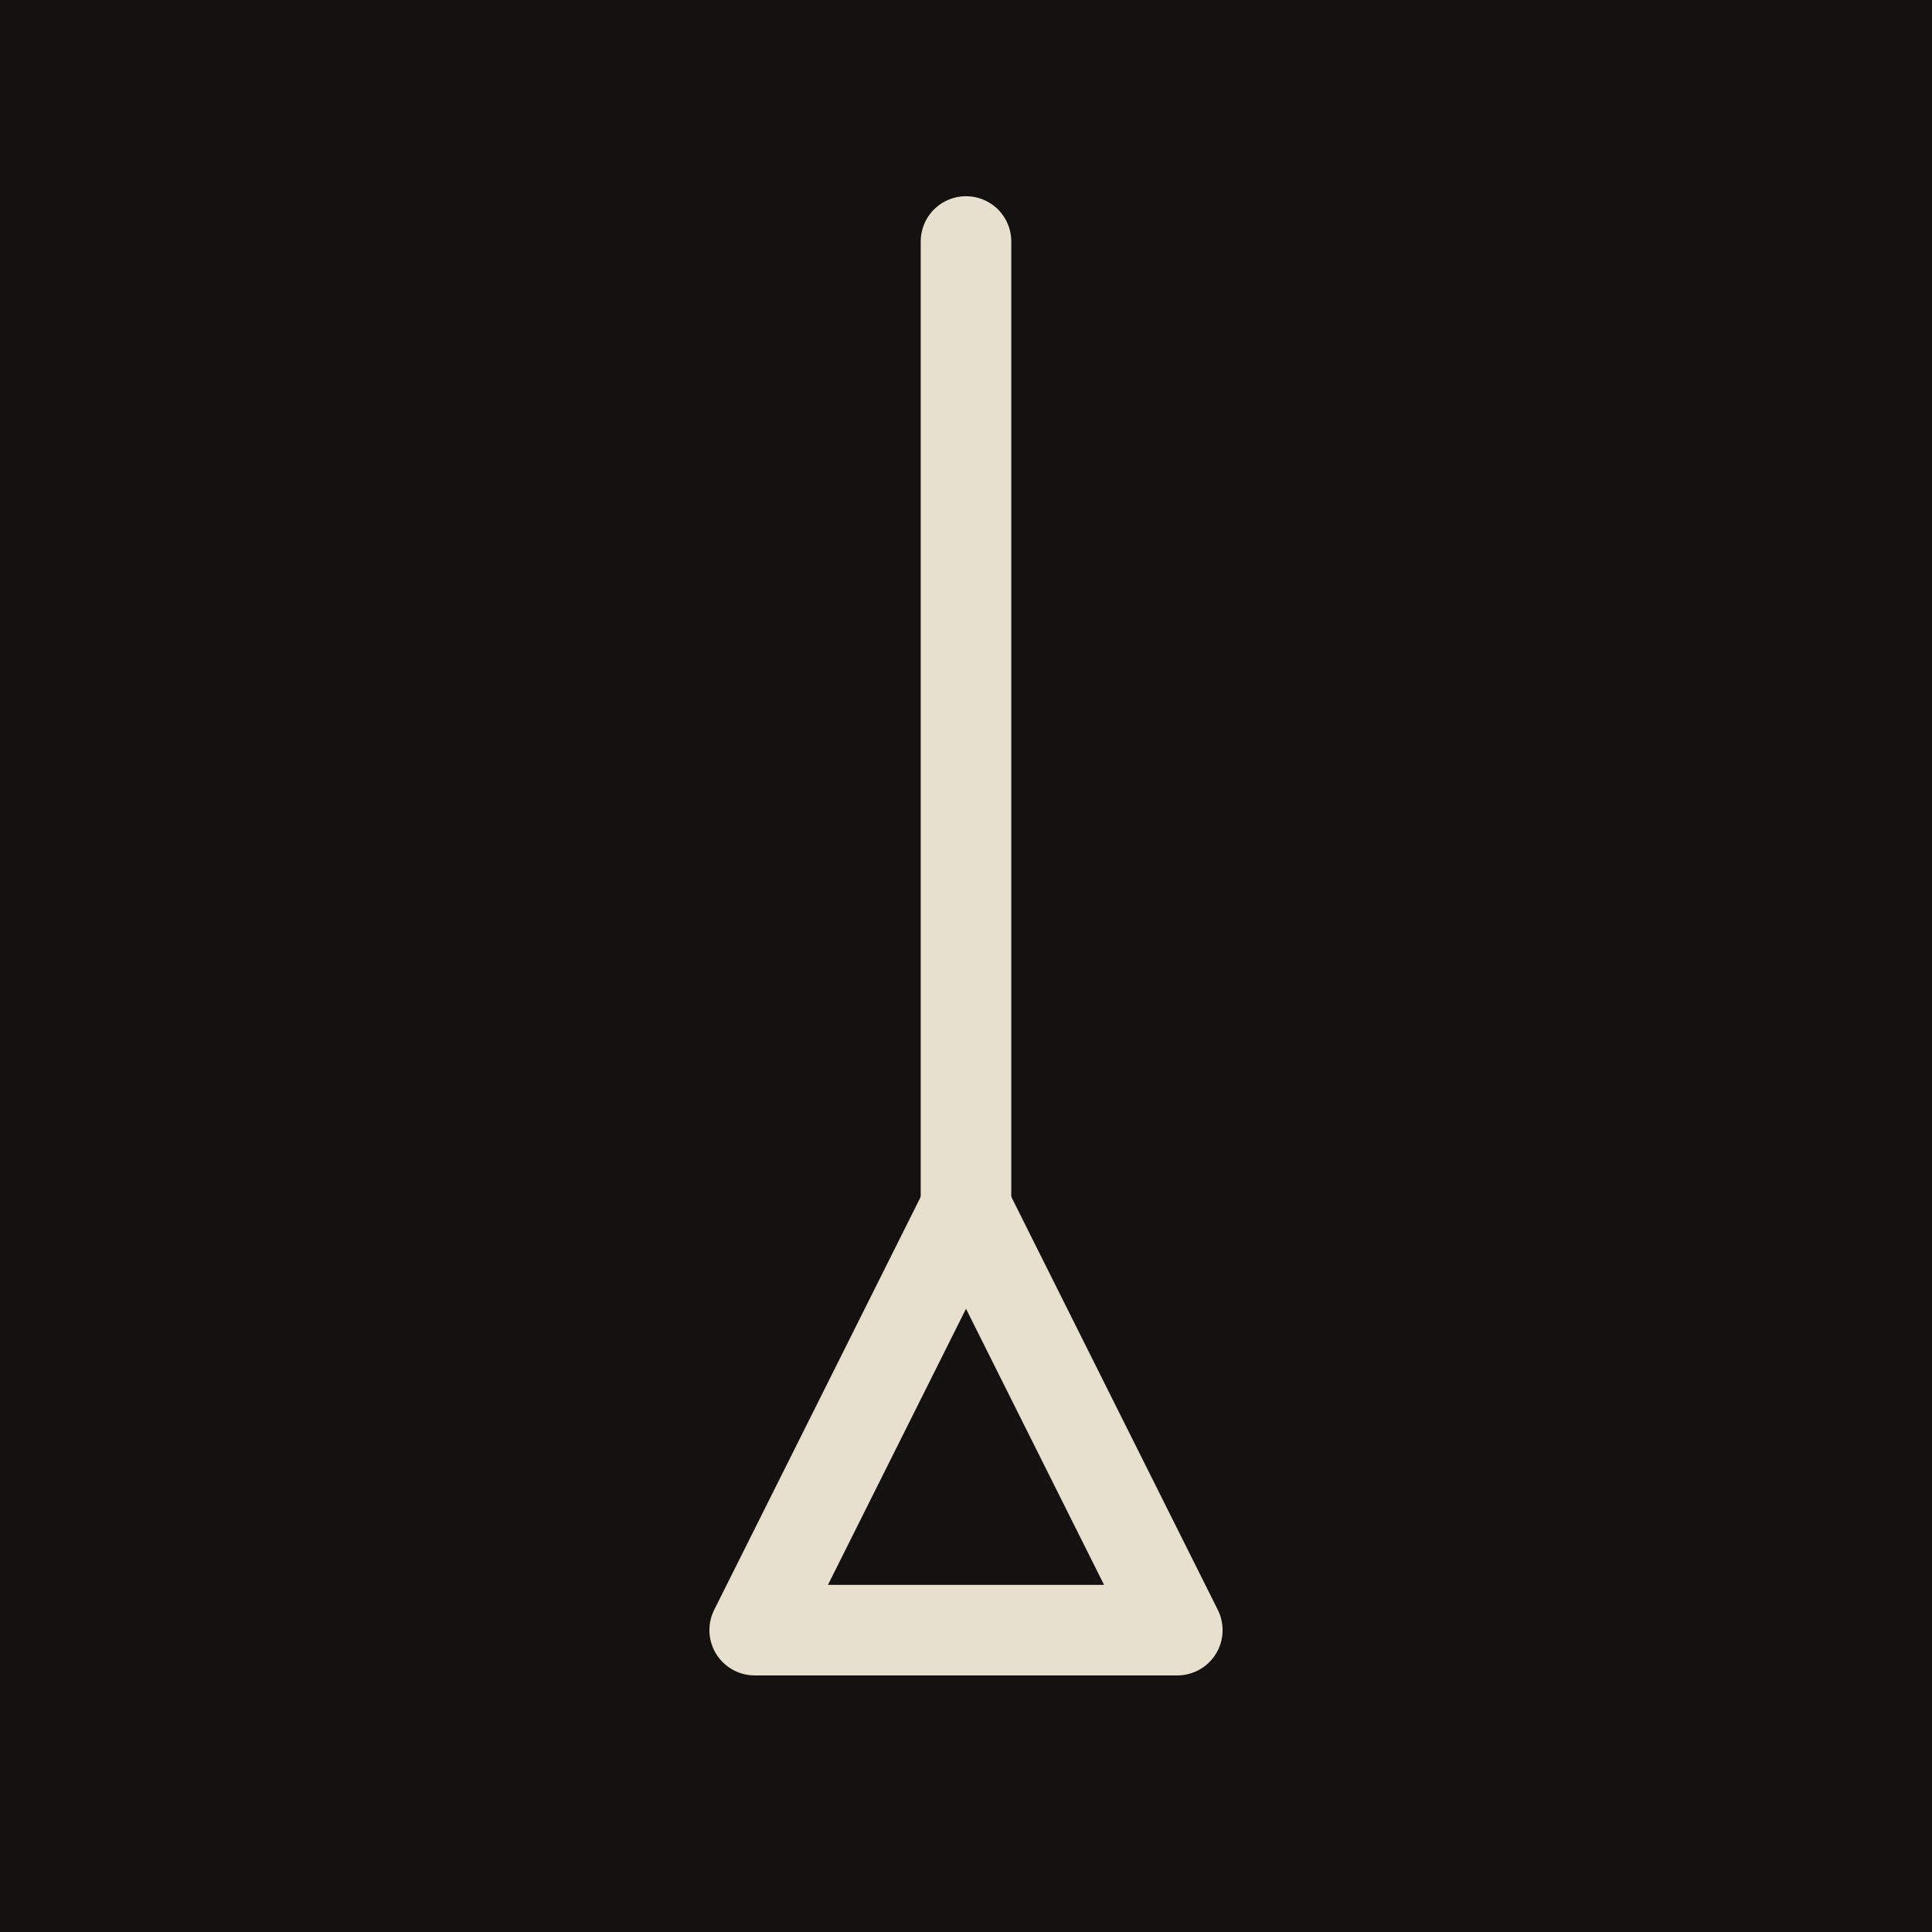
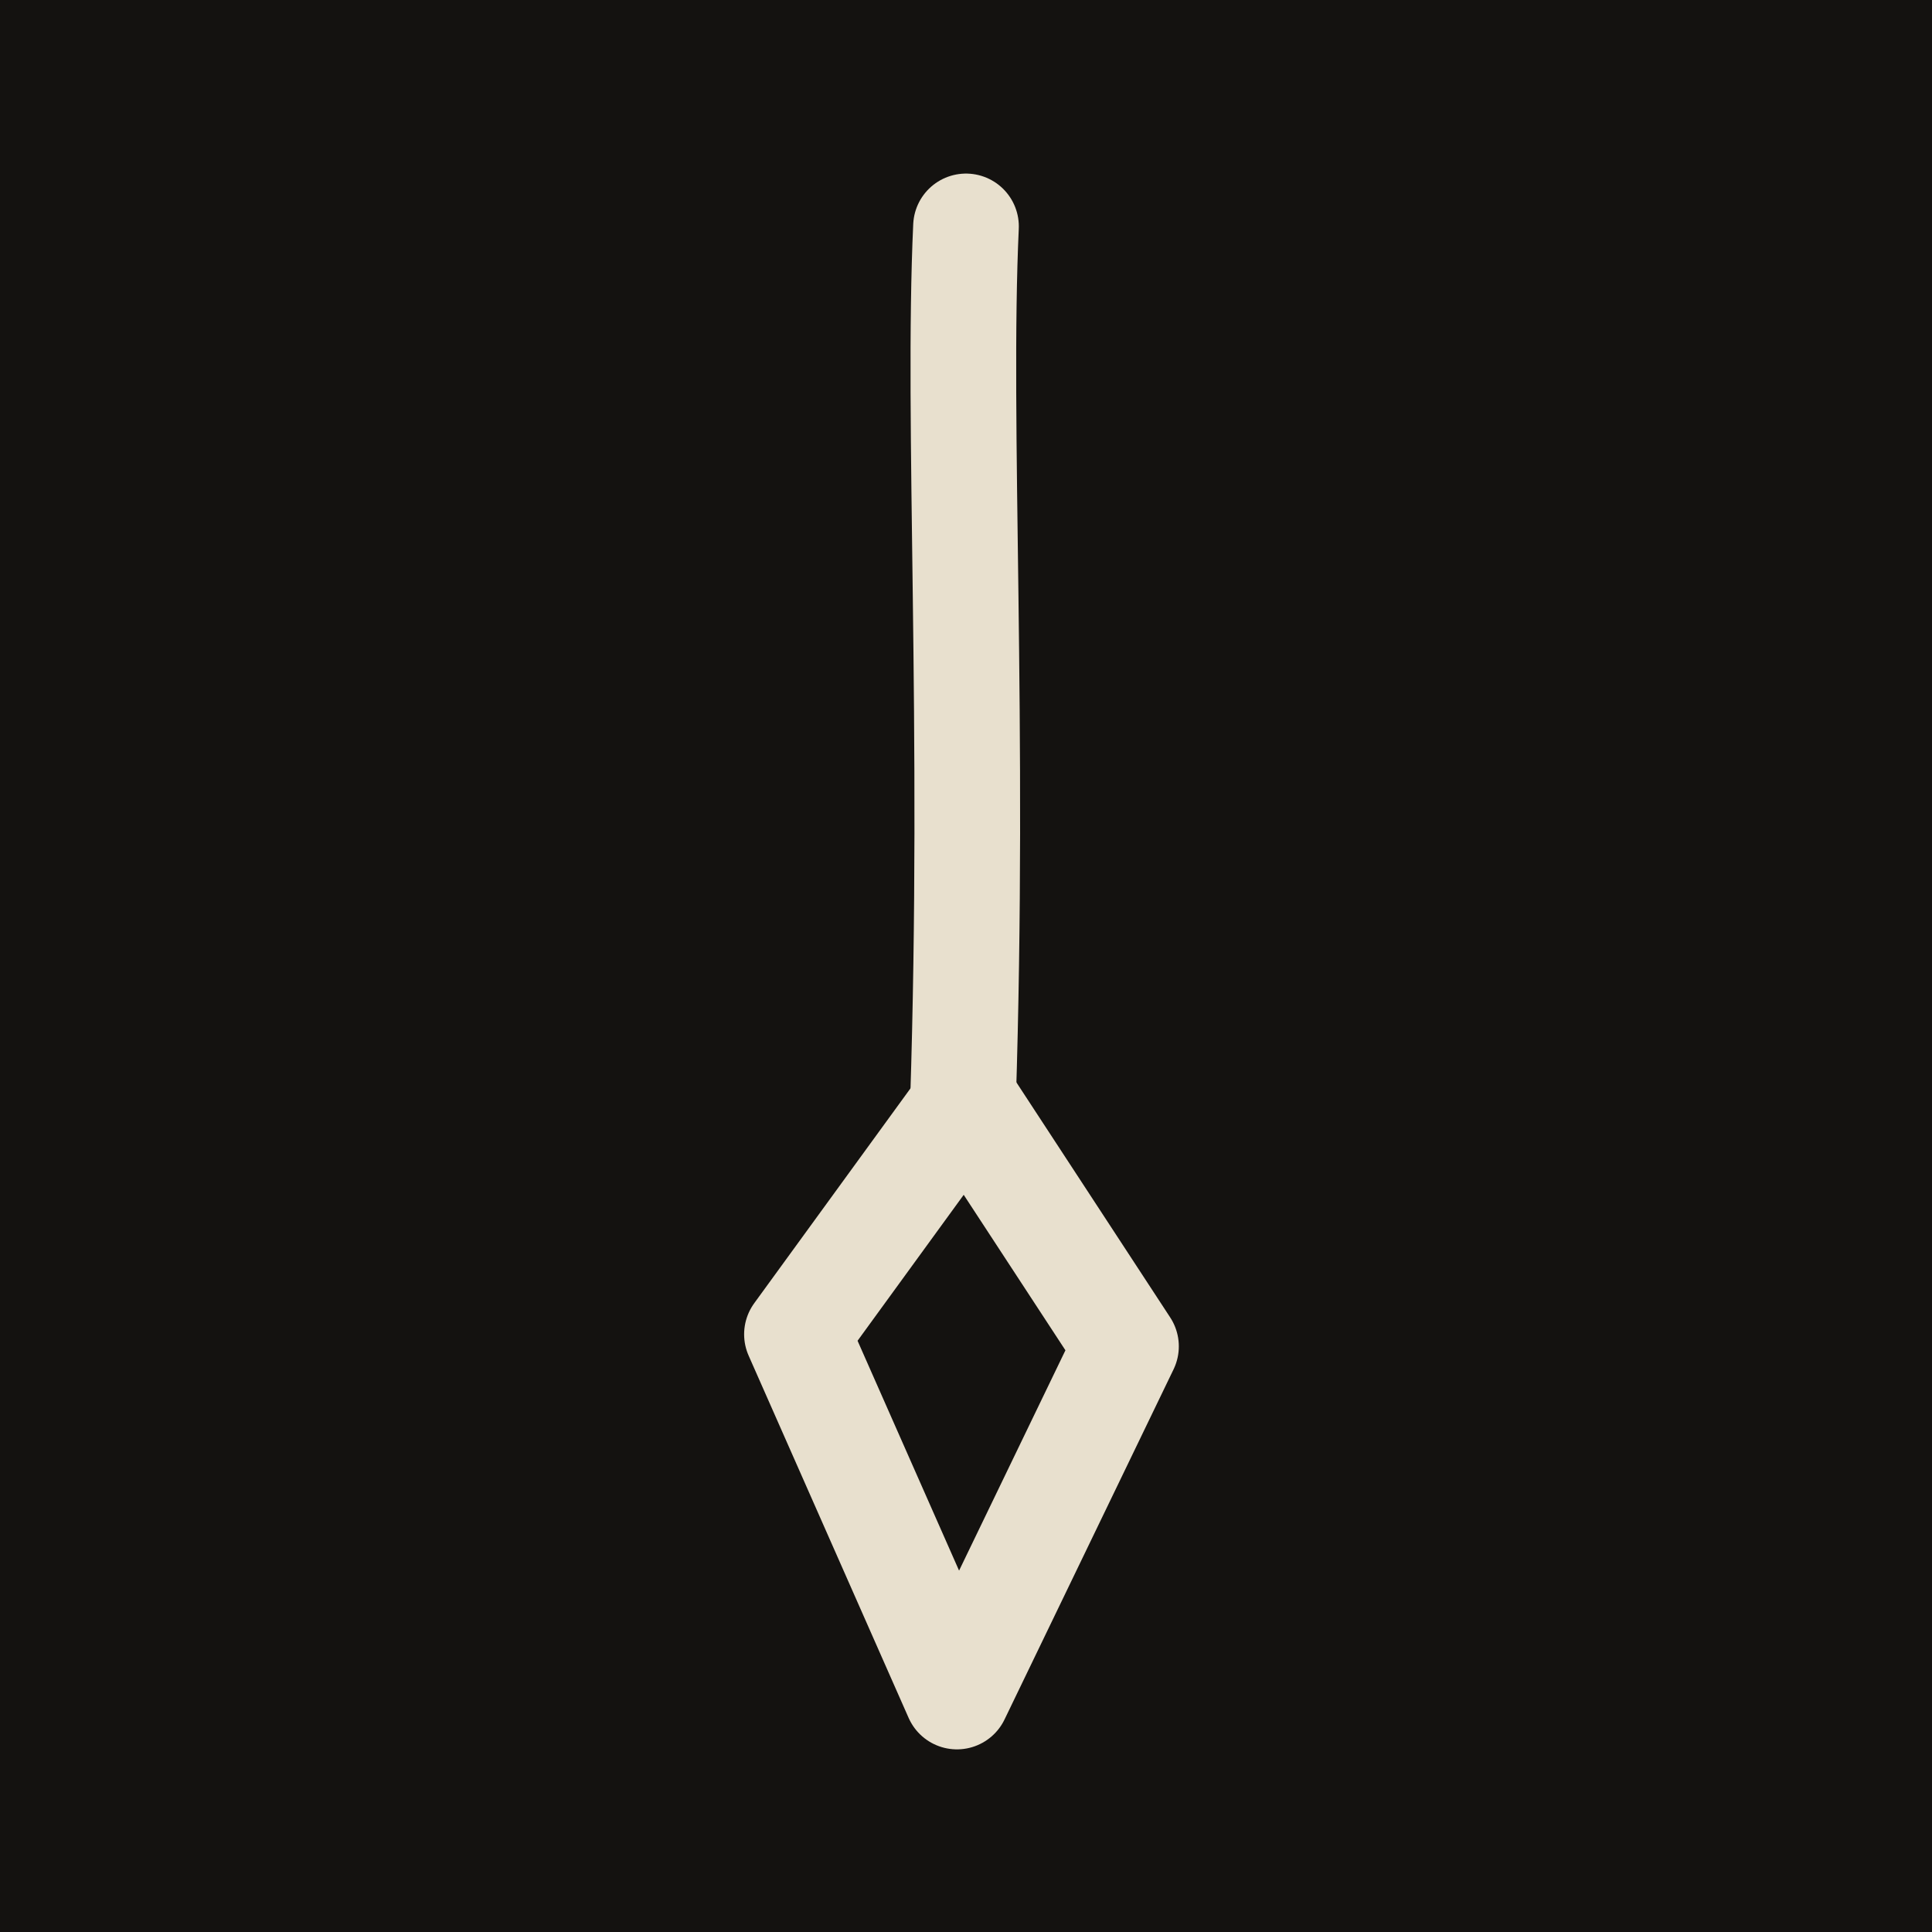
<svg xmlns="http://www.w3.org/2000/svg" viewBox="0 0 64 64">
  <rect width="64" height="64" fill="#141210" />
-   <g fill="none" stroke="#E8E0CE" stroke-width="3" stroke-linecap="round" stroke-linejoin="round">
-     <path d="M32 8 V40" />
-     <path d="M32 40 L25 54 L39 54 Z" />
+   <g fill="none" stroke="#E8E0CE" stroke-width="3.5" stroke-linecap="round" stroke-linejoin="round">
+     <path d="M32 7.5 C31.7 14 32.3 24 31.9 36.5" />
+     <path d="M32 36.5 L26.4 44.2 L31.7 56.2 L37.3 44.6 Z" />
  </g>
</svg>
